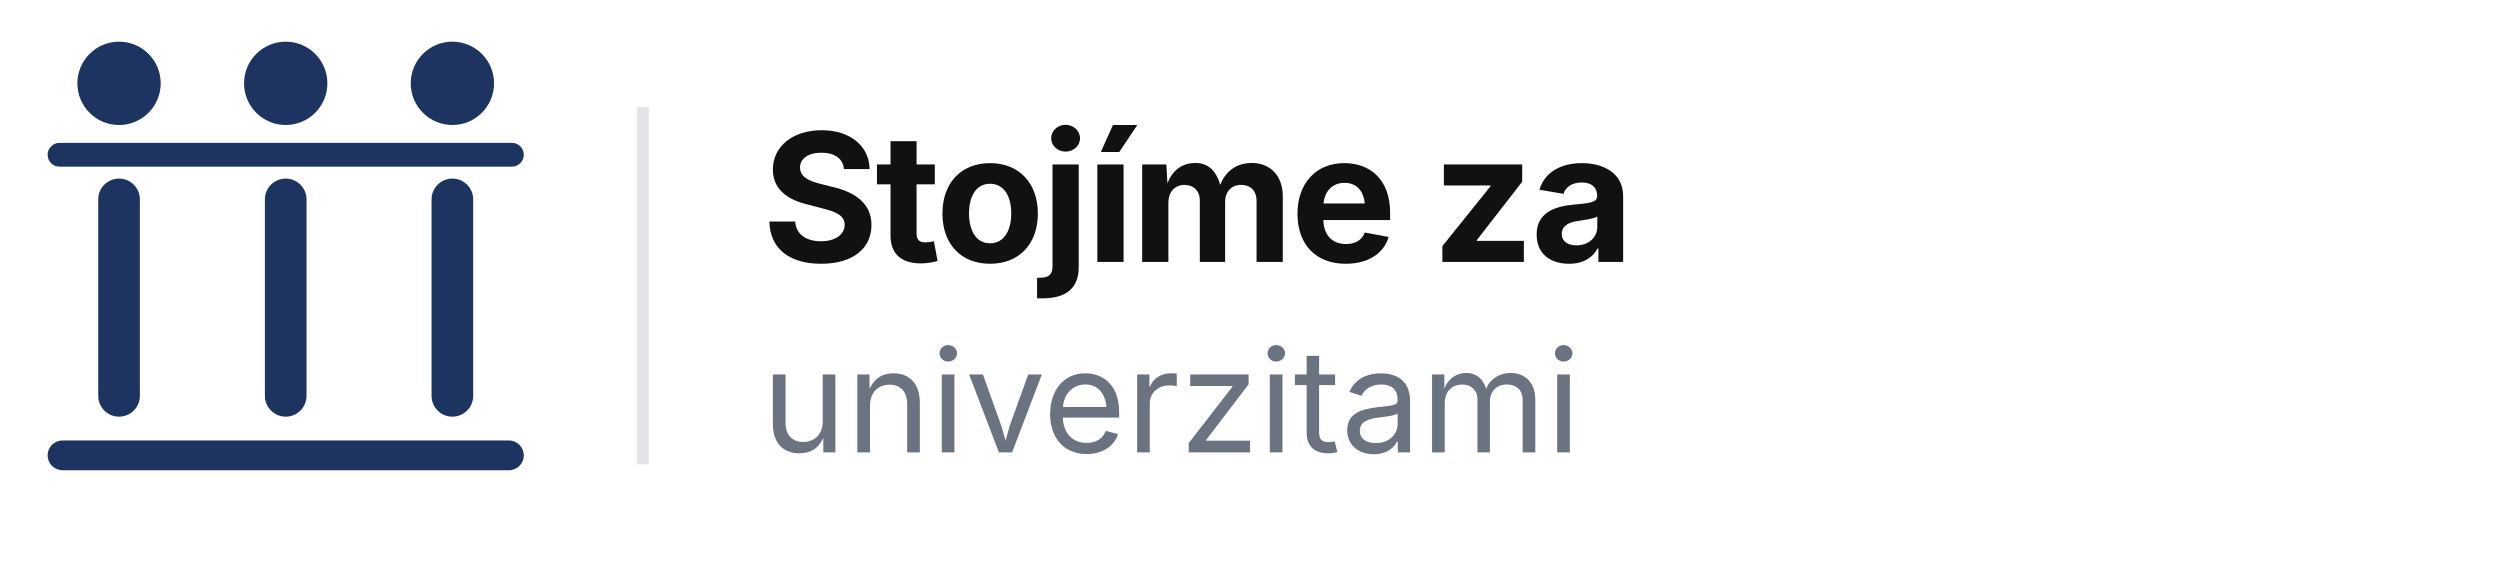
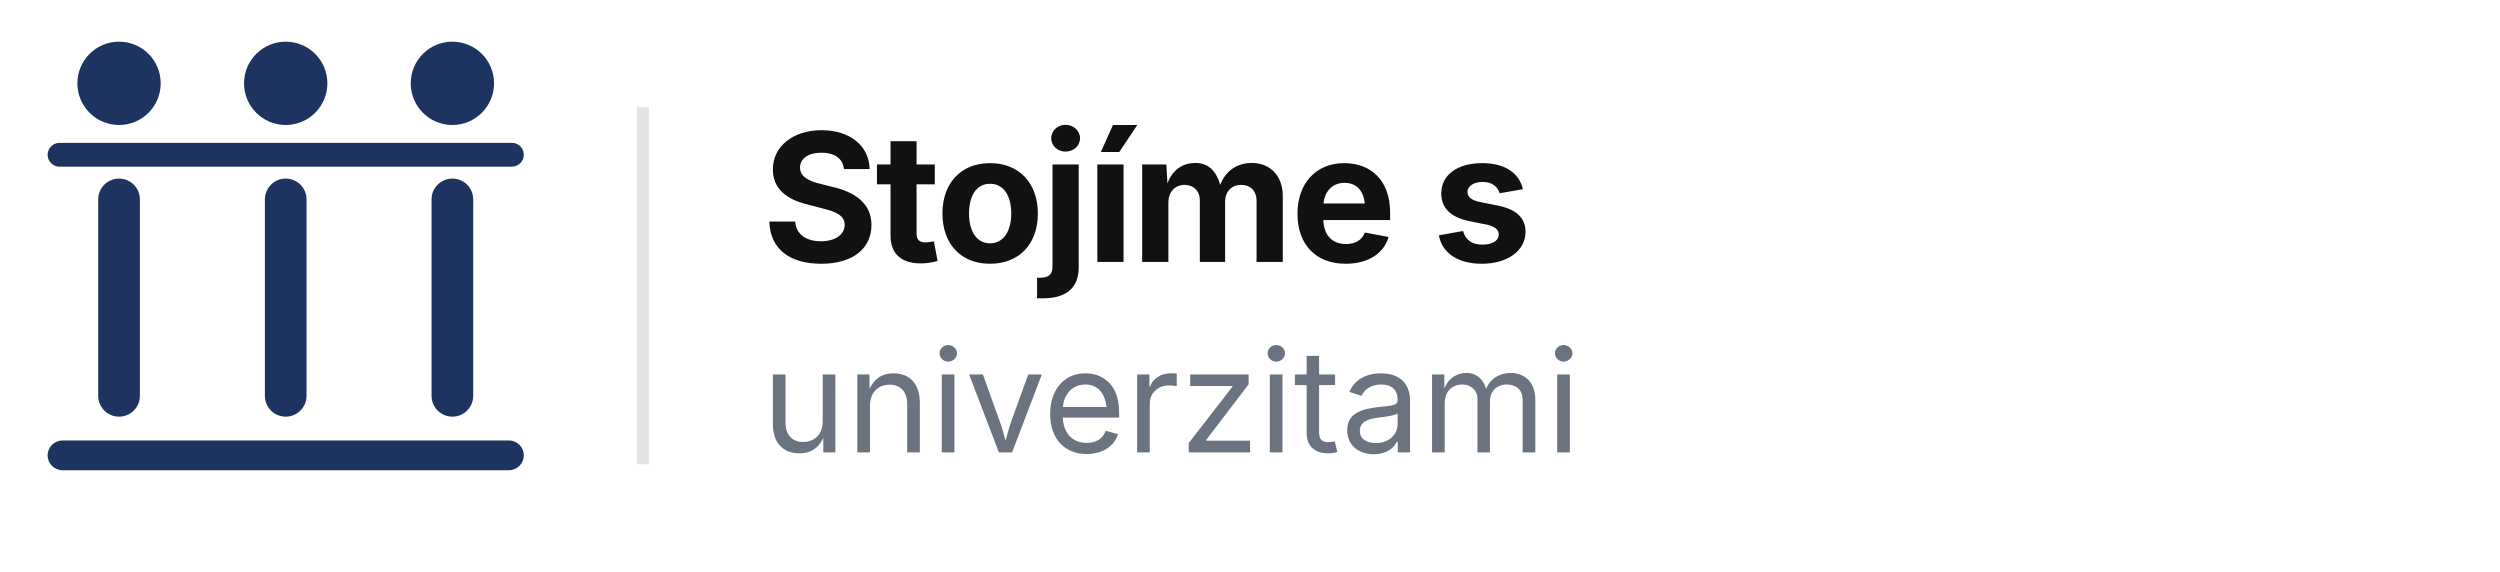
- <svg xmlns="http://www.w3.org/2000/svg" viewBox="0 0 210 48" role="img" aria-label="Stojíme za univerzitami">
+ <svg xmlns="http://www.w3.org/2000/svg" viewBox="0 0 210 48" role="img" aria-label="Stojíme s univerzitami">
  <circle cx="10" cy="7" r="3.5" fill="#1d3461" />
  <circle cx="24" cy="7" r="3.5" fill="#1d3461" />
  <circle cx="38" cy="7" r="3.5" fill="#1d3461" />
  <rect x="4" y="12" width="40" height="2" rx="1" fill="#1d3461" />
  <rect x="8.25" y="15" width="3.5" height="20" rx="1.75" fill="#1d3461" />
  <rect x="22.25" y="15" width="3.5" height="20" rx="1.75" fill="#1d3461" />
  <rect x="36.25" y="15" width="3.5" height="20" rx="1.75" fill="#1d3461" />
  <rect x="4" y="37" width="40" height="2.5" rx="1.25" fill="#1d3461" />
  <line x1="54" y1="9" x2="54" y2="39" stroke="#e4e4e7" stroke-width="1" />
-   <text x="64" y="22" font-family="Inter, system-ui, -apple-system, sans-serif" font-weight="700" font-size="15" letter-spacing="-0.3" fill="#111111">Stojíme za</text>
+   <text x="64" y="22" font-family="Inter, system-ui, -apple-system, sans-serif" font-weight="700" font-size="15" letter-spacing="-0.3" fill="#111111">Stojíme s</text>
  <text x="64" y="38" font-family="Inter, system-ui, -apple-system, sans-serif" font-weight="400" font-size="12" fill="#6b7280">univerzitami</text>
</svg>
